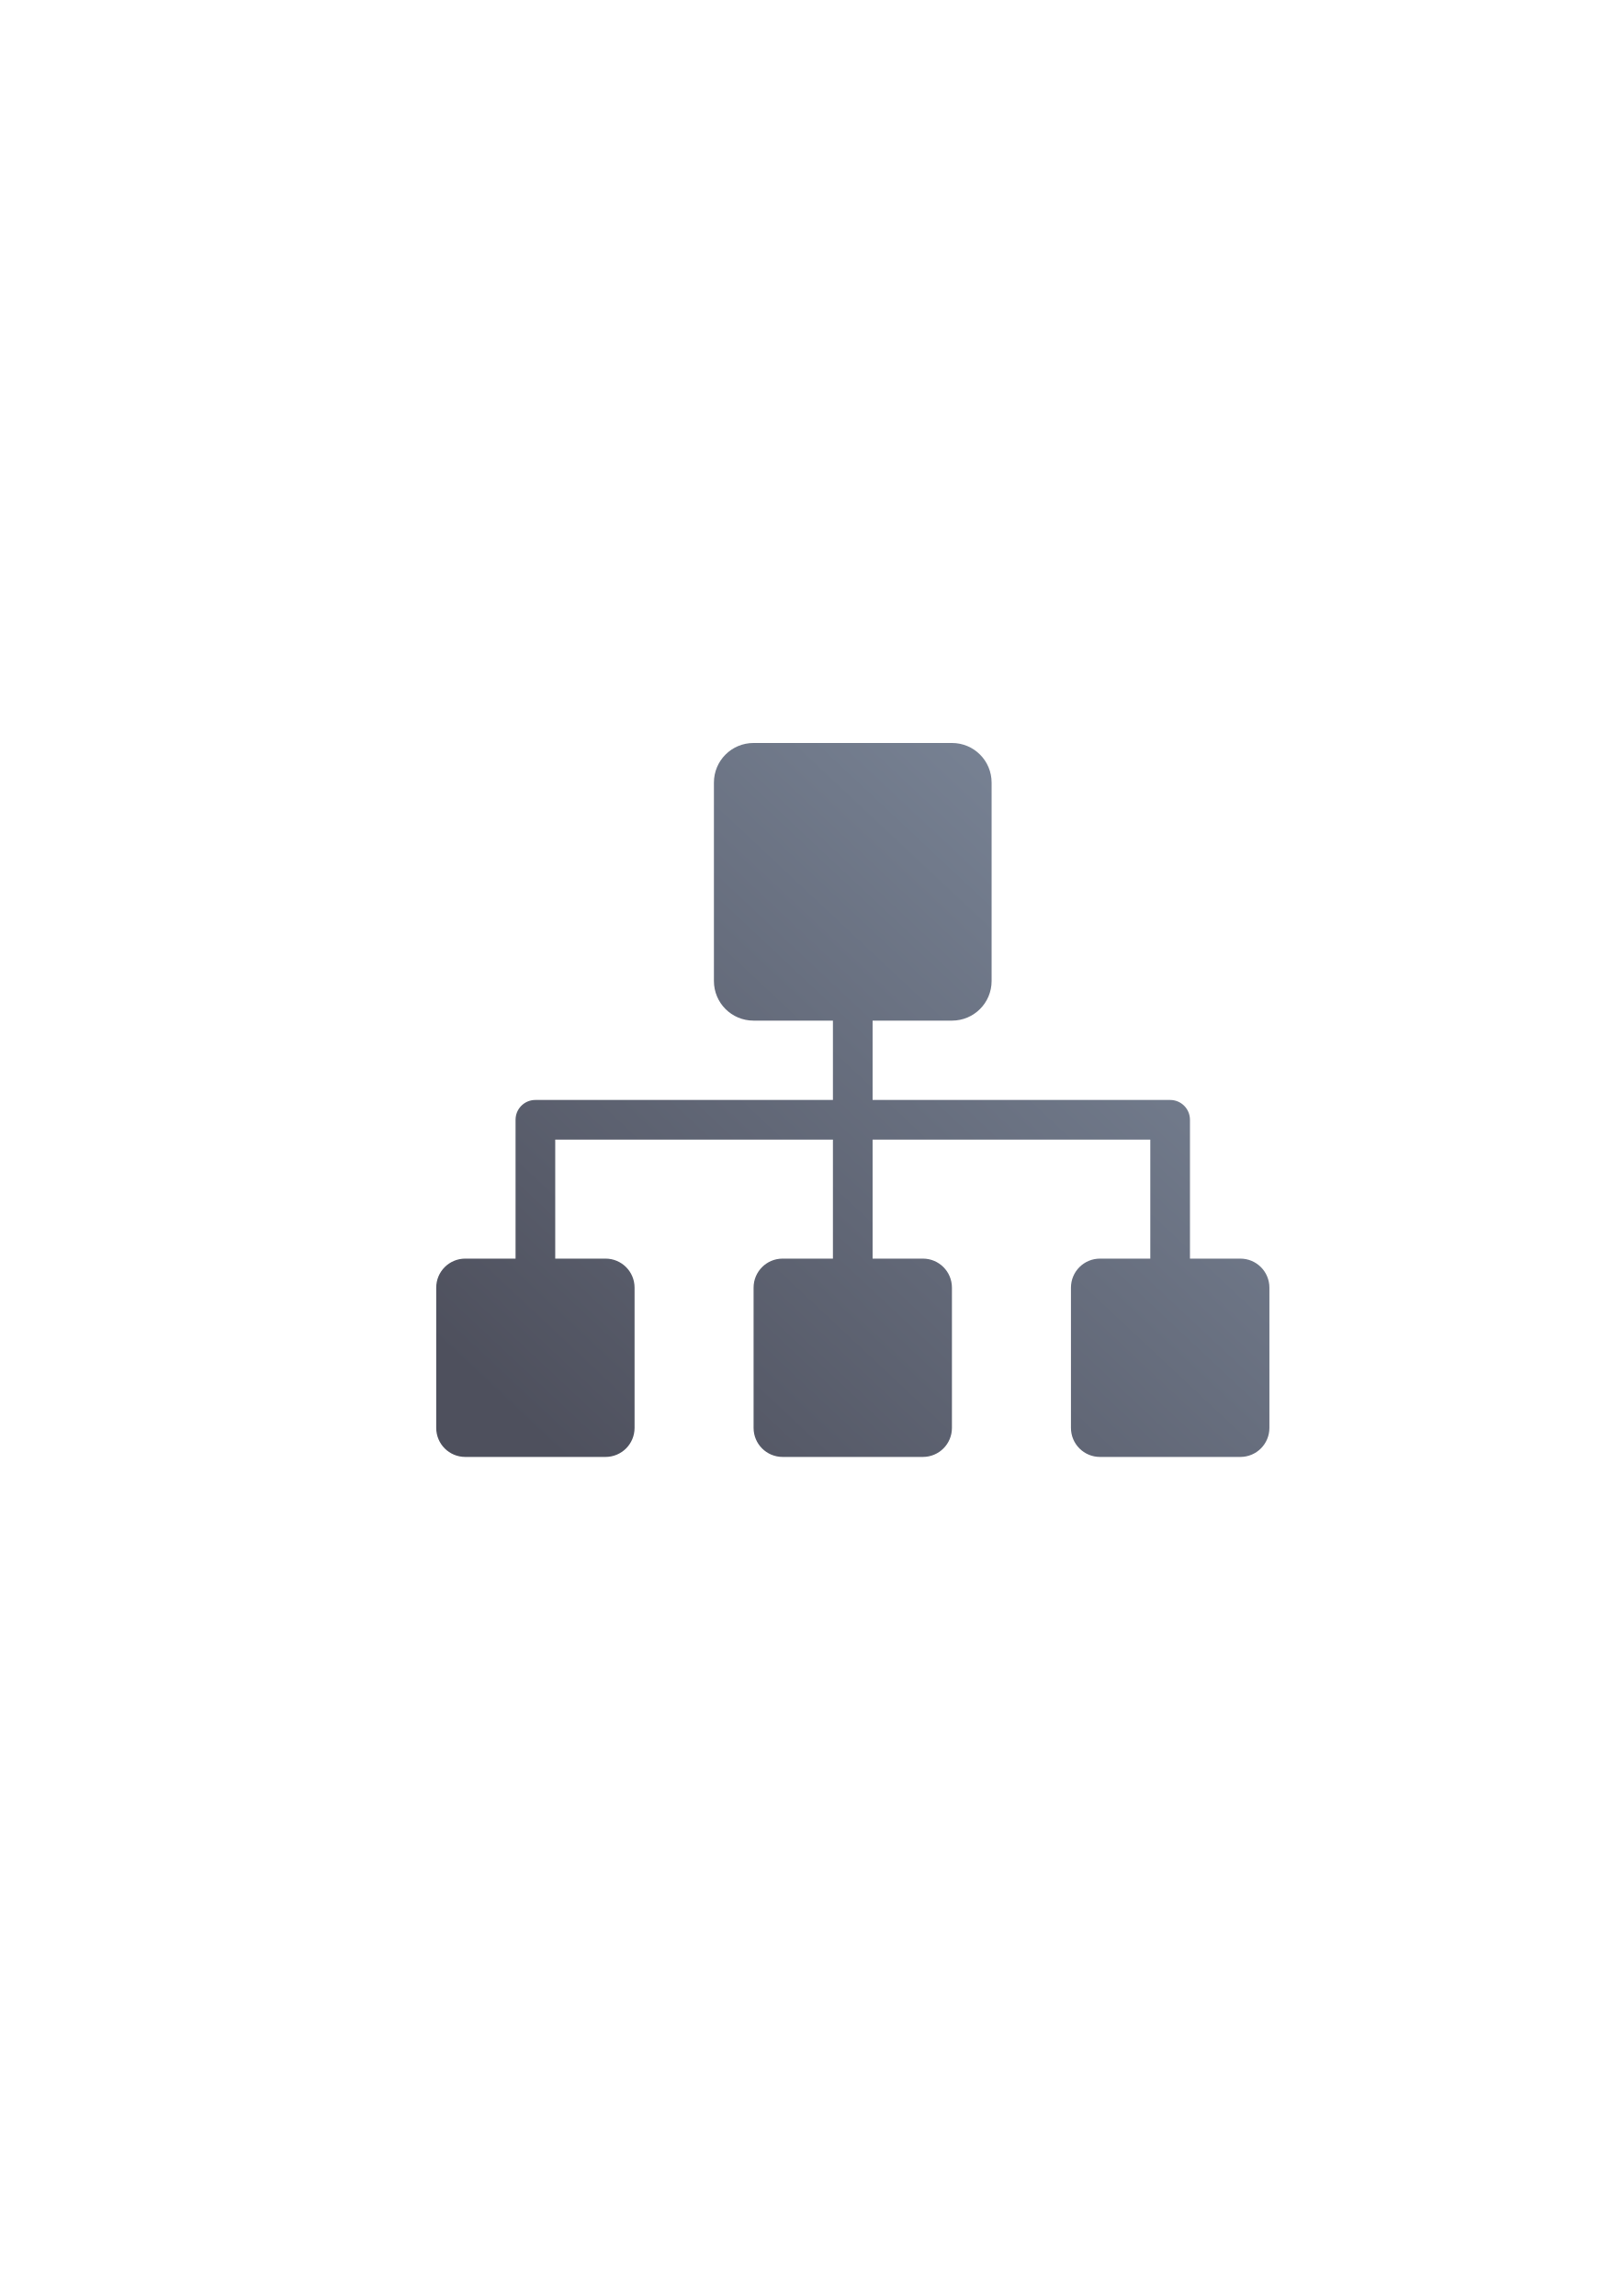
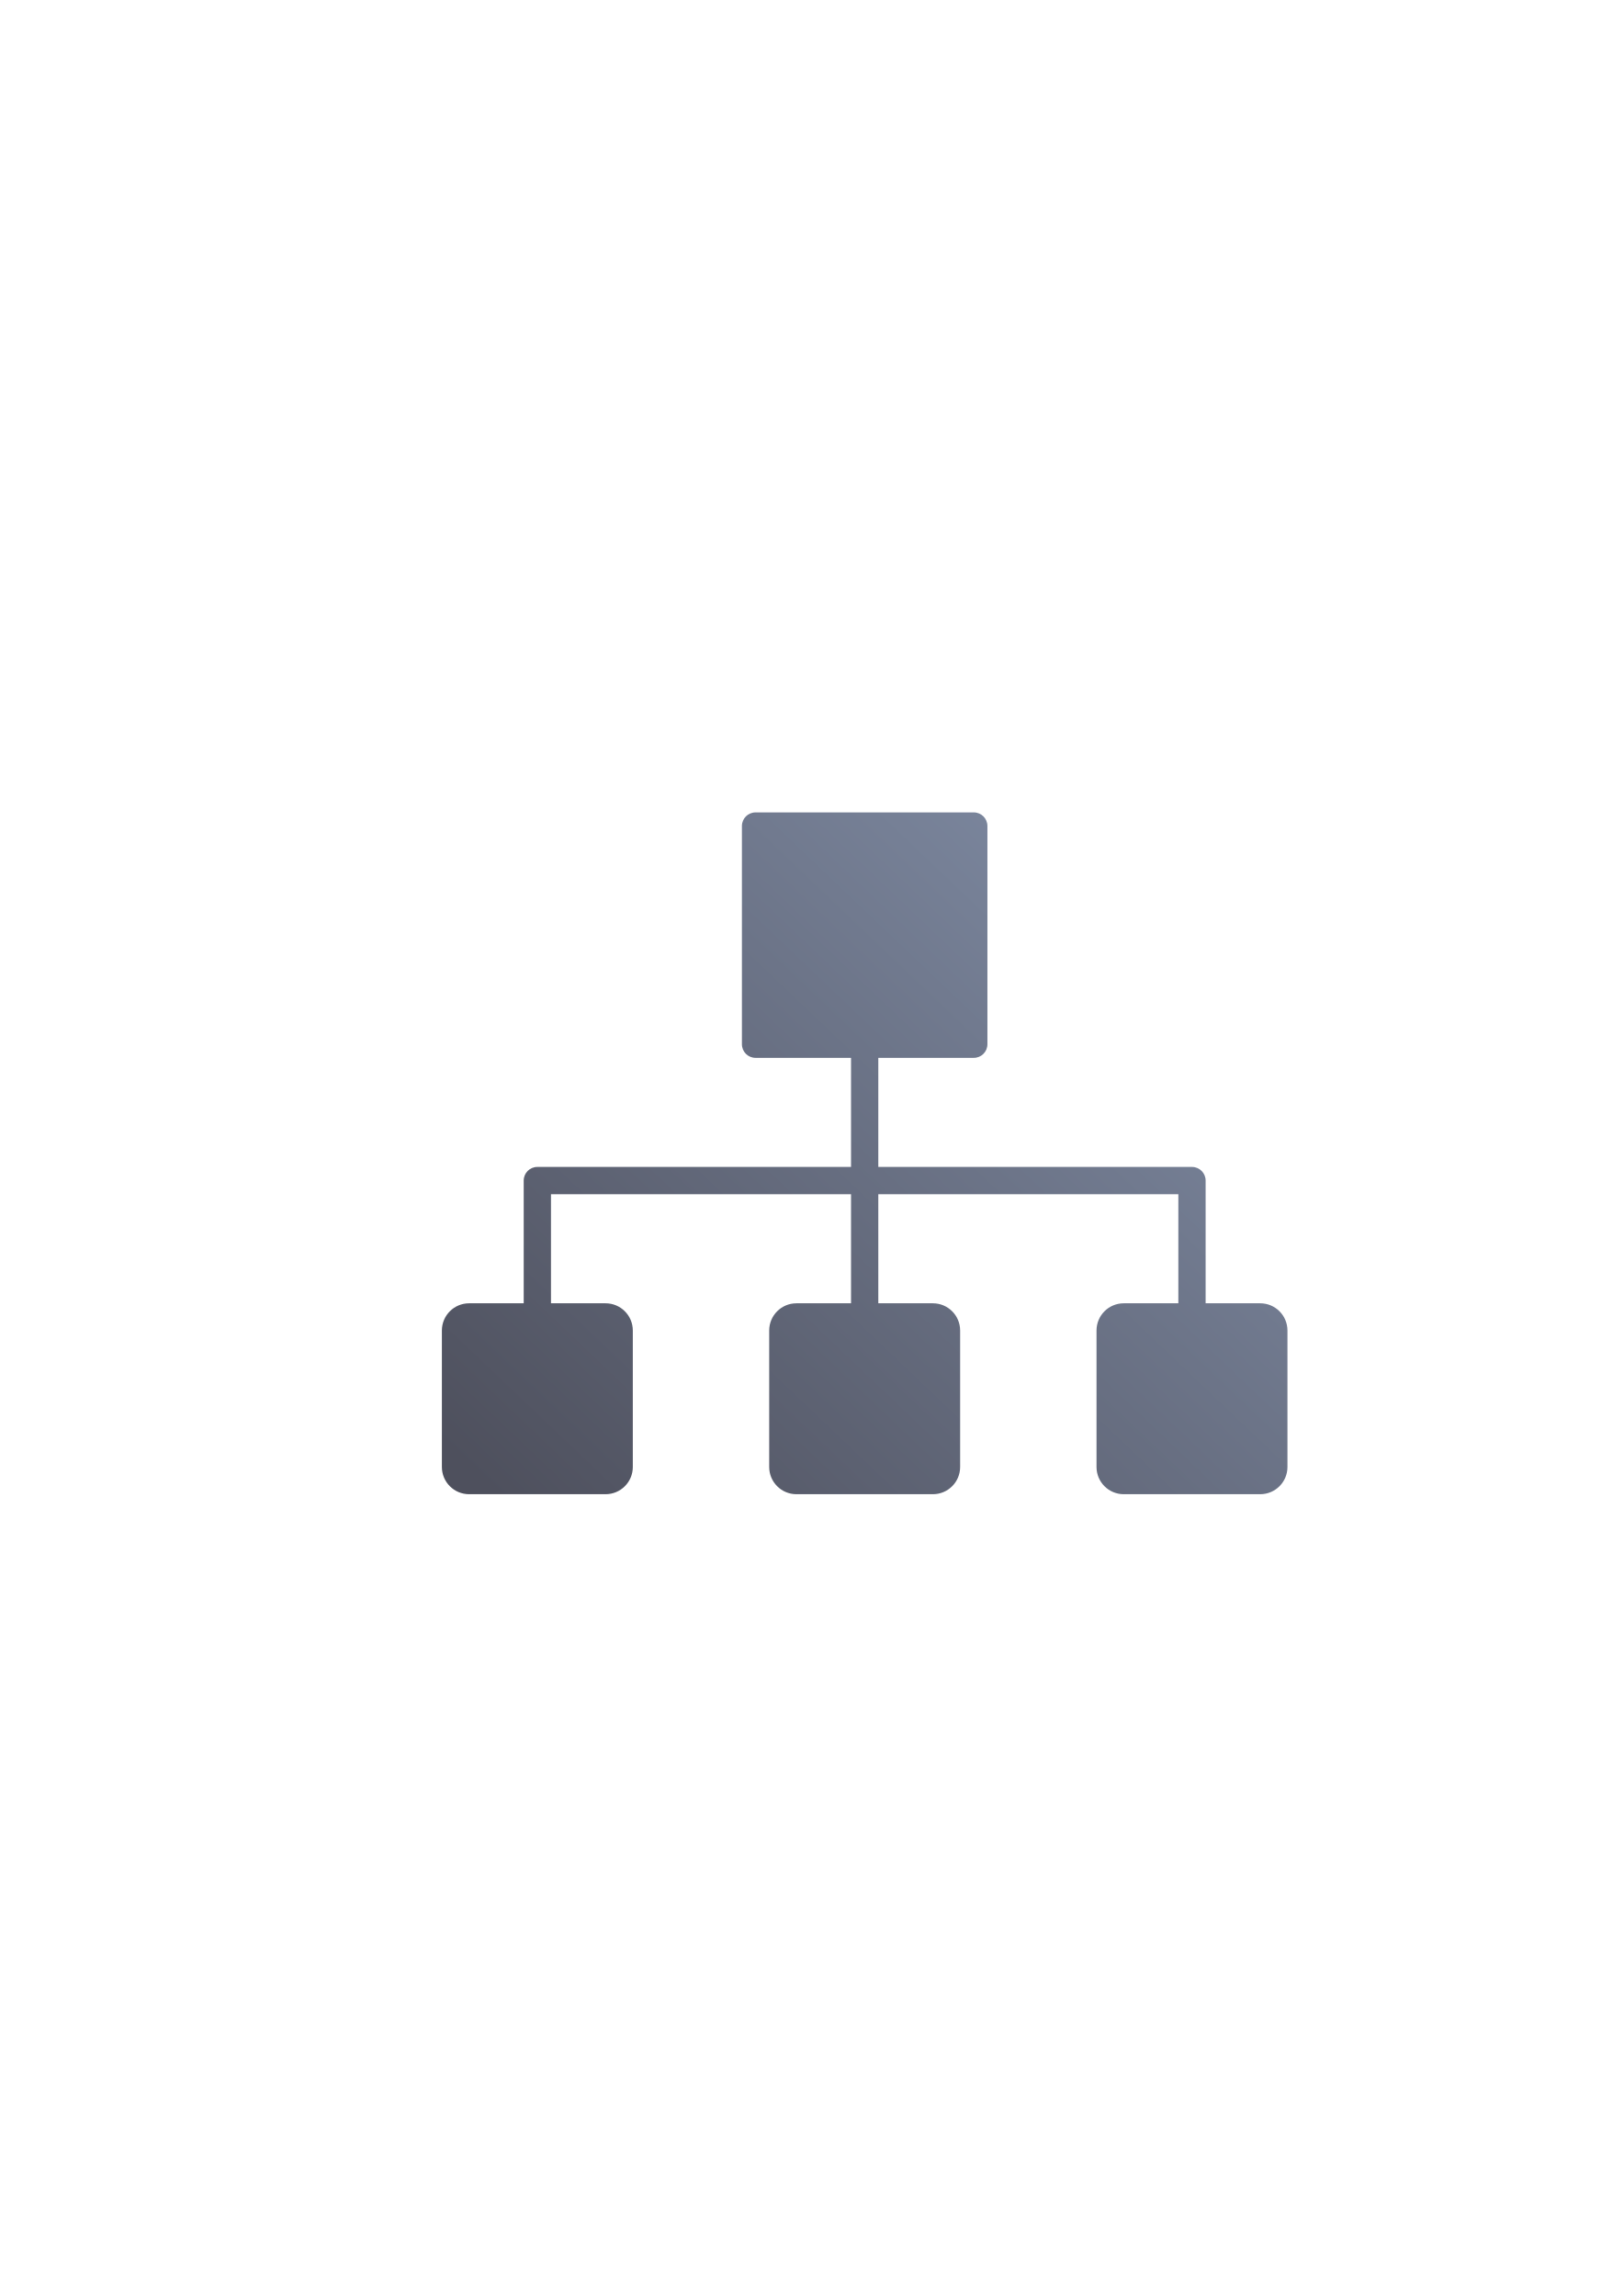
<svg xmlns="http://www.w3.org/2000/svg" xmlns:xlink="http://www.w3.org/1999/xlink" width="210mm" height="297mm" viewBox="0 0 744.094 1052.362" id="svg2" version="1.1">
  <defs id="defs4">
-     <linearGradient xlink:href="#linearGradient4321" id="linearGradient4391" x1="54.54" y1="327.24" x2="327.24" y2="36.36" gradientUnits="userSpaceOnUse" gradientTransform="translate(181.7256,322.3622)" />
-     <linearGradient id="linearGradient4321">
-       <stop id="stop4323" offset="0" style="stop-color:#4e505d;stop-opacity:1;" />
-       <stop id="stop4325" offset="1" style="stop-color:#7a8597;stop-opacity:1" />
+     <linearGradient id="linearGradient4175">
+       <stop style="stop-color:#7a859c;stop-opacity:1;" offset="0" id="stop4177" />
+       <stop style="stop-color:#4e505d;stop-opacity:1" offset="1" id="stop4179" />
    </linearGradient>
+     <linearGradient xlink:href="#linearGradient4175" id="linearGradient4181" x1="494" y1="404.362" x2="227" y2="684.862" gradientUnits="userSpaceOnUse" />
  </defs>
  <g id="layer1">
-     <g id="g4179">
-       <path id="rect4362" d="m 345.344,340.541 c -10.071,10e-4 -18.178,8.109 -18.178,18.18 l 0,90.9 c 0,10.072 8.108,18.18 18.18,18.18 l 36.361,0 0,36.361 -136.35,0 c -4.721,0 -8.581,3.561 -9.045,8.156 l 0,0.002 c -0.031,0.306 -0.049,0.618 -0.049,0.932 l 0,63.629 -23.035,0 c -7.382,0 -13.324,5.943 -13.324,13.324 l 0,64.252 c 0,7.382 5.943,13.324 13.324,13.324 l 64.252,0 c 7.382,0 13.324,-5.943 13.324,-13.324 l 0,-64.252 c 0,-7.382 -5.943,-13.324 -13.324,-13.324 l -23.035,0 0,-54.539 127.26,0 0,54.539 -23.037,0 c -7.382,0 -13.324,5.943 -13.324,13.324 l 0,64.252 c 0,7.382 5.943,13.324 13.324,13.324 l 64.252,0 c 7.382,0 13.324,-5.943 13.324,-13.324 l 0,-64.252 c 0,-7.382 -5.943,-13.324 -13.324,-13.324 l -23.035,0 0,-54.539 127.26,0 0,54.541 -23.035,0 c -7.382,0 -13.324,5.943 -13.324,13.324 l 0,64.25 c 0,7.382 5.943,13.324 13.324,13.324 l 64.293,0 c 7.382,0 13.324,-5.943 13.324,-13.324 l 0,-64.25 c 0,-7.382 -5.943,-13.324 -13.324,-13.324 l -23.078,0 0,-63.631 c 0,-5.036 -4.054,-9.09 -9.09,-9.09 l -136.35,0 0,-36.361 36.359,0 c 10.072,0 18.18,-8.108 18.18,-18.18 l 0,-90.9 c 0,-10.072 -8.108,-18.18 -18.18,-18.18 l -90.898,0 -0.002,0 z" style="color:#000000;clip-rule:nonzero;display:inline;overflow:visible;visibility:visible;opacity:1;isolation:auto;mix-blend-mode:normal;color-interpolation:sRGB;color-interpolation-filters:linearRGB;solid-color:#000000;solid-opacity:1;fill:url(#linearGradient4391);fill-opacity:1;fill-rule:evenodd;stroke:none;stroke-width:36;stroke-linecap:butt;stroke-linejoin:round;stroke-miterlimit:4;stroke-dasharray:none;stroke-dashoffset:0;stroke-opacity:1;color-rendering:auto;image-rendering:auto;shape-rendering:auto;text-rendering:auto;enable-background:accumulate" />
-       <rect ry="9.09" y="322.362" x="189.726" height="400" width="400.001" id="rect4380" style="color:#000000;clip-rule:nonzero;display:inline;overflow:visible;visibility:visible;opacity:1;isolation:auto;mix-blend-mode:normal;color-interpolation:sRGB;color-interpolation-filters:linearRGB;solid-color:#000000;solid-opacity:1;fill:none;fill-opacity:1;fill-rule:evenodd;stroke:none;stroke-width:36;stroke-linecap:butt;stroke-linejoin:round;stroke-miterlimit:4;stroke-dasharray:none;stroke-dashoffset:0;stroke-opacity:1;color-rendering:auto;image-rendering:auto;shape-rendering:auto;text-rendering:auto;enable-background:accumulate" />
+     <g id="g4183">
+       <path id="rect4240" d="m 346.25,372.362 c -3.462,0 -6.25,2.788 -6.25,6.25 l 0,100 c 0,3.462 2.788,6.25 6.25,6.25 l 43.75,0 0,50 -143.75,0 c -3.462,0 -6.25,2.788 -6.25,6.25 l 0,56.25 -25,0 c -6.925,0 -12.5,5.575 -12.5,12.5 l 0,62.5 c 0,6.925 5.575,12.5 12.5,12.5 l 62.5,0 c 6.925,0 12.5,-5.575 12.5,-12.5 l 0,-62.5 c 0,-6.925 -5.575,-12.5 -12.5,-12.5 l -25,0 0,-50 137.5,0 0,50 -25,0 c -6.925,0 -12.5,5.575 -12.5,12.5 l 0,62.5 c 0,6.925 5.575,12.5 12.5,12.5 l 62.5,0 c 6.925,0 12.5,-5.575 12.5,-12.5 l 0,-62.5 c 0,-6.925 -5.575,-12.5 -12.5,-12.5 l -25,0 0,-50 137.5,0 0,50 -25,0 c -6.925,0 -12.5,5.575 -12.5,12.5 l 0,62.5 c 0,6.925 5.575,12.5 12.5,12.5 l 62.5,0 c 6.925,0 12.5,-5.575 12.5,-12.5 l 0,-62.5 c 0,-6.925 -5.575,-12.5 -12.5,-12.5 l -25,0 0,-56.25 c 0,-3.462 -2.788,-6.25 -6.25,-6.25 l -143.75,0 0,-50 43.75,0 c 3.462,0 6.25,-2.788 6.25,-6.25 l 0,-100 c 0,-3.462 -2.788,-6.25 -6.25,-6.25 l -100,0 z" style="opacity:1;fill:url(#linearGradient4181);fill-opacity:1;stroke:none;stroke-width:2;stroke-linecap:butt;stroke-linejoin:miter;stroke-miterlimit:4;stroke-dasharray:none;stroke-dashoffset:0;stroke-opacity:1" />
+       <rect ry="6.25" y="322.362" x="190" height="400" width="400" id="rect4309" style="opacity:1;fill:none;fill-opacity:1;stroke:none;stroke-width:2;stroke-linecap:butt;stroke-linejoin:miter;stroke-miterlimit:4;stroke-dasharray:none;stroke-dashoffset:0;stroke-opacity:1" />
    </g>
  </g>
</svg>
